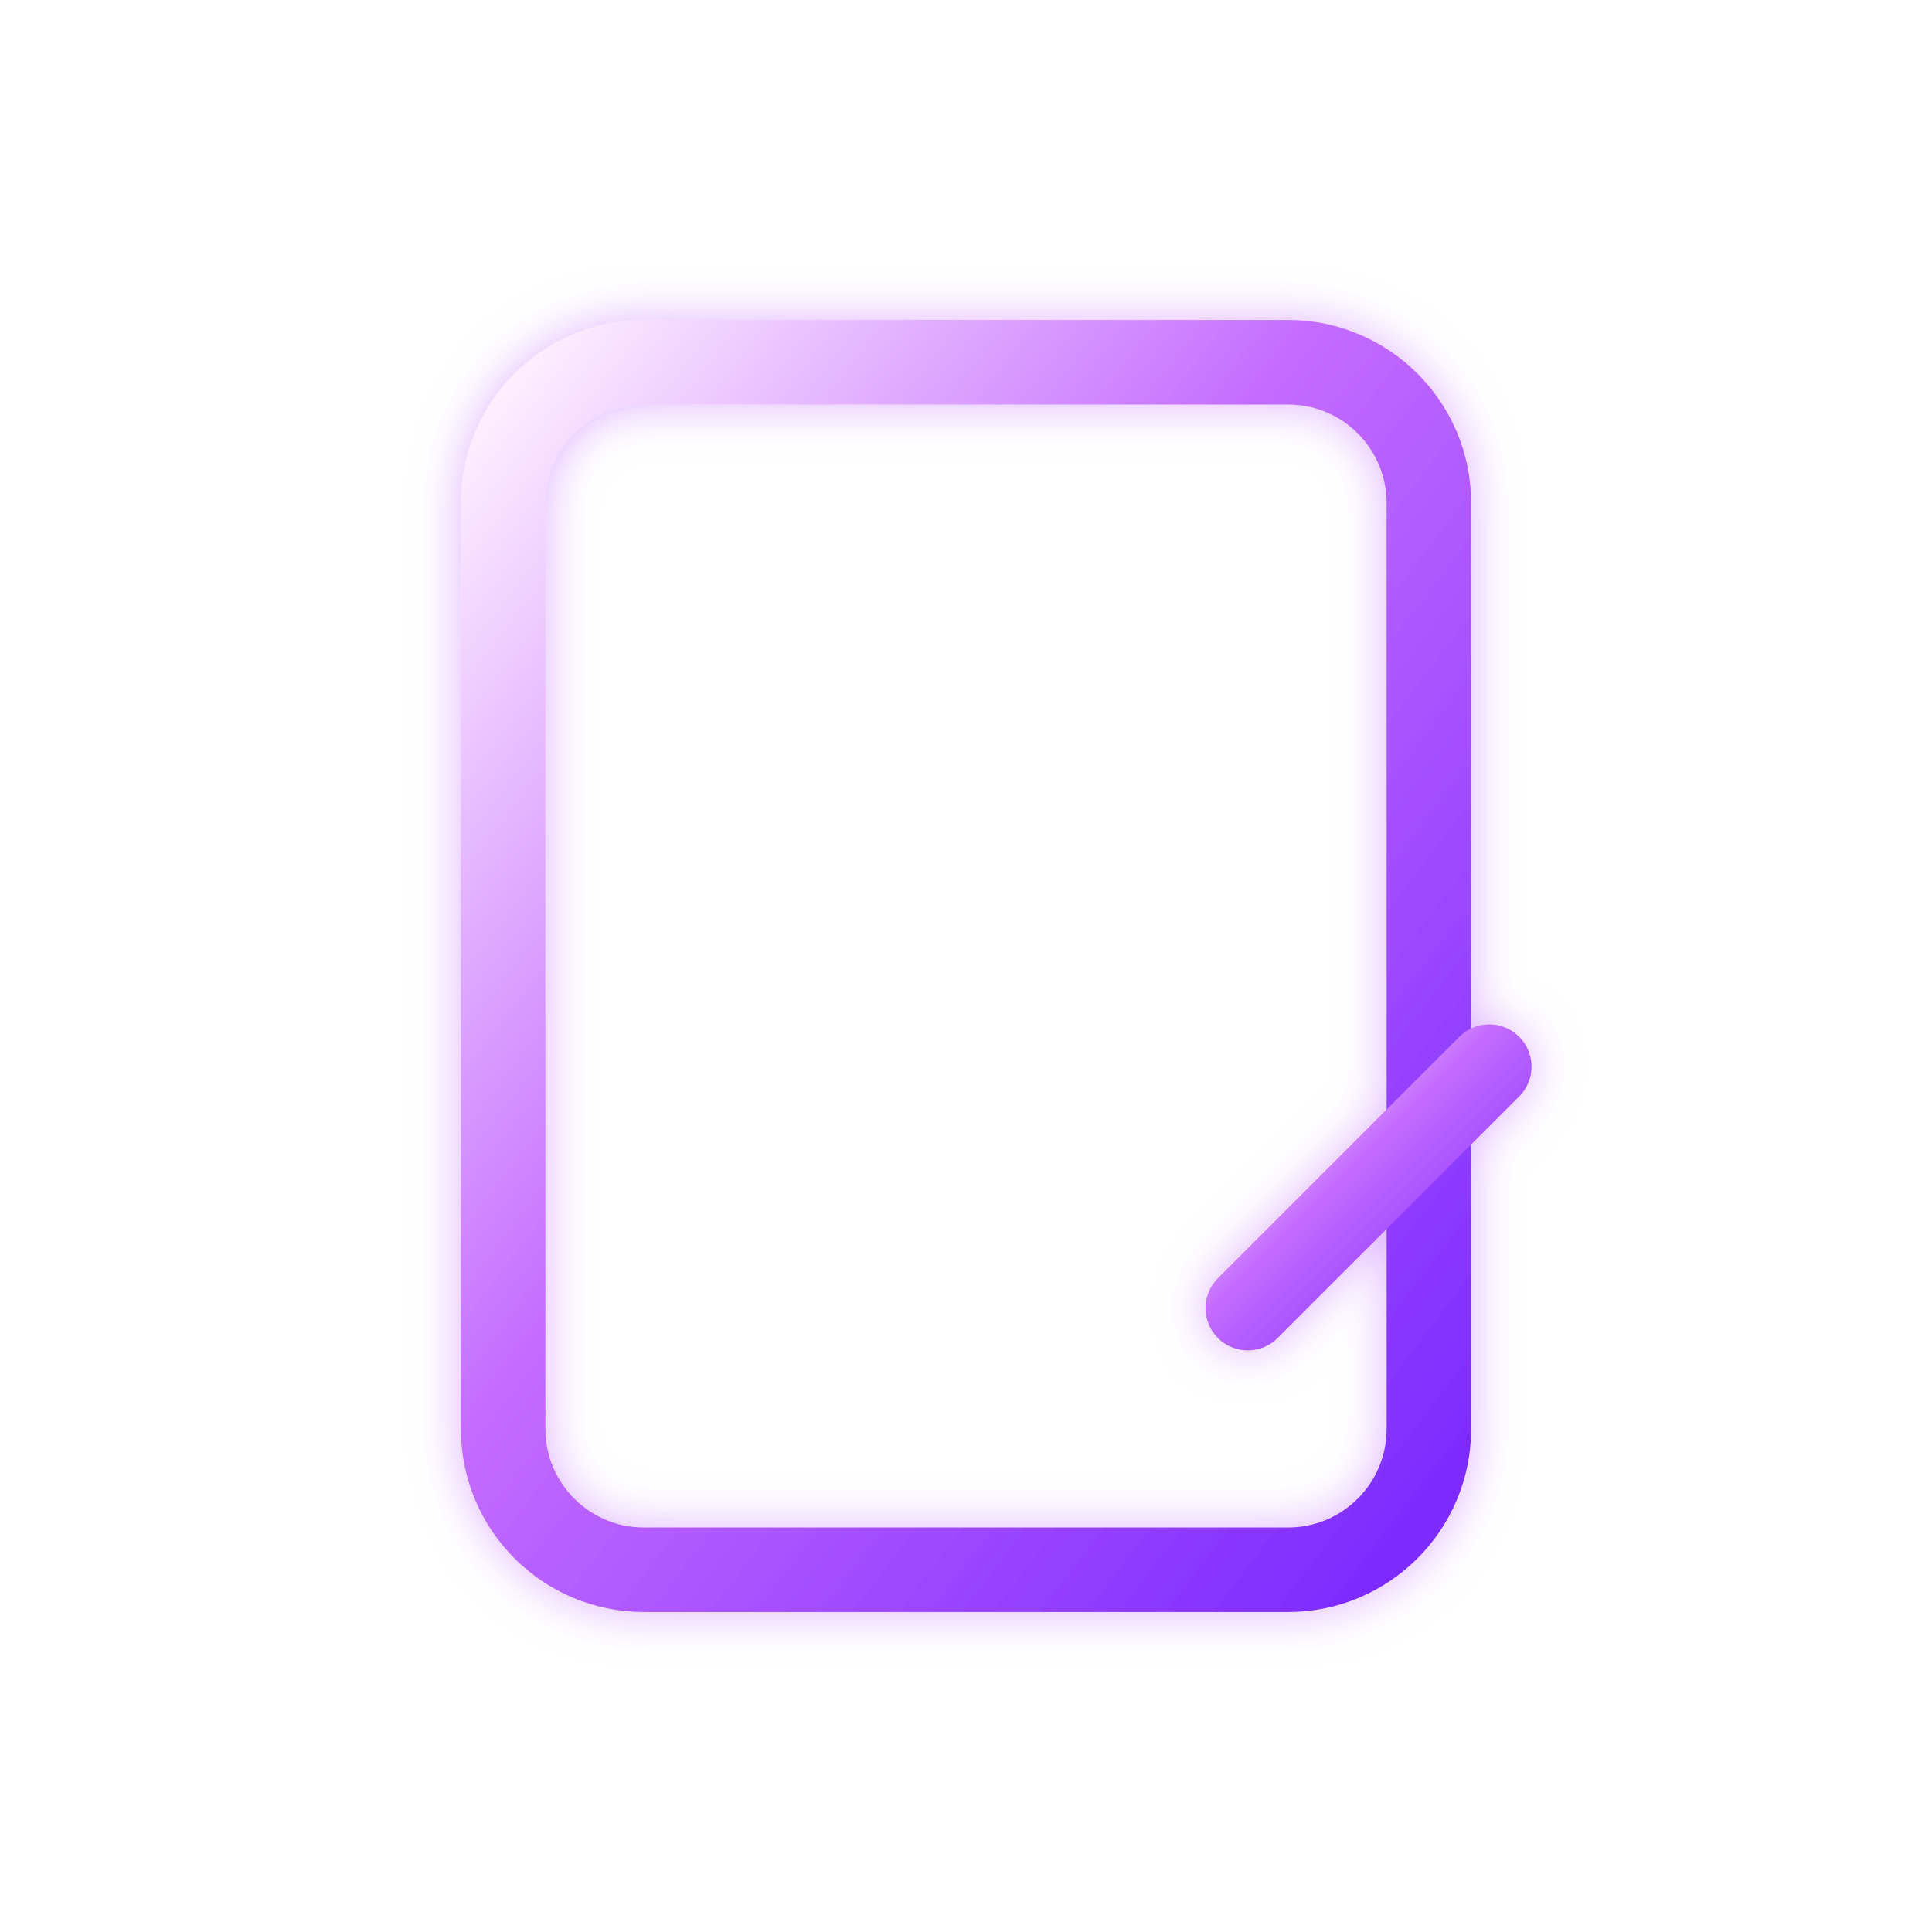
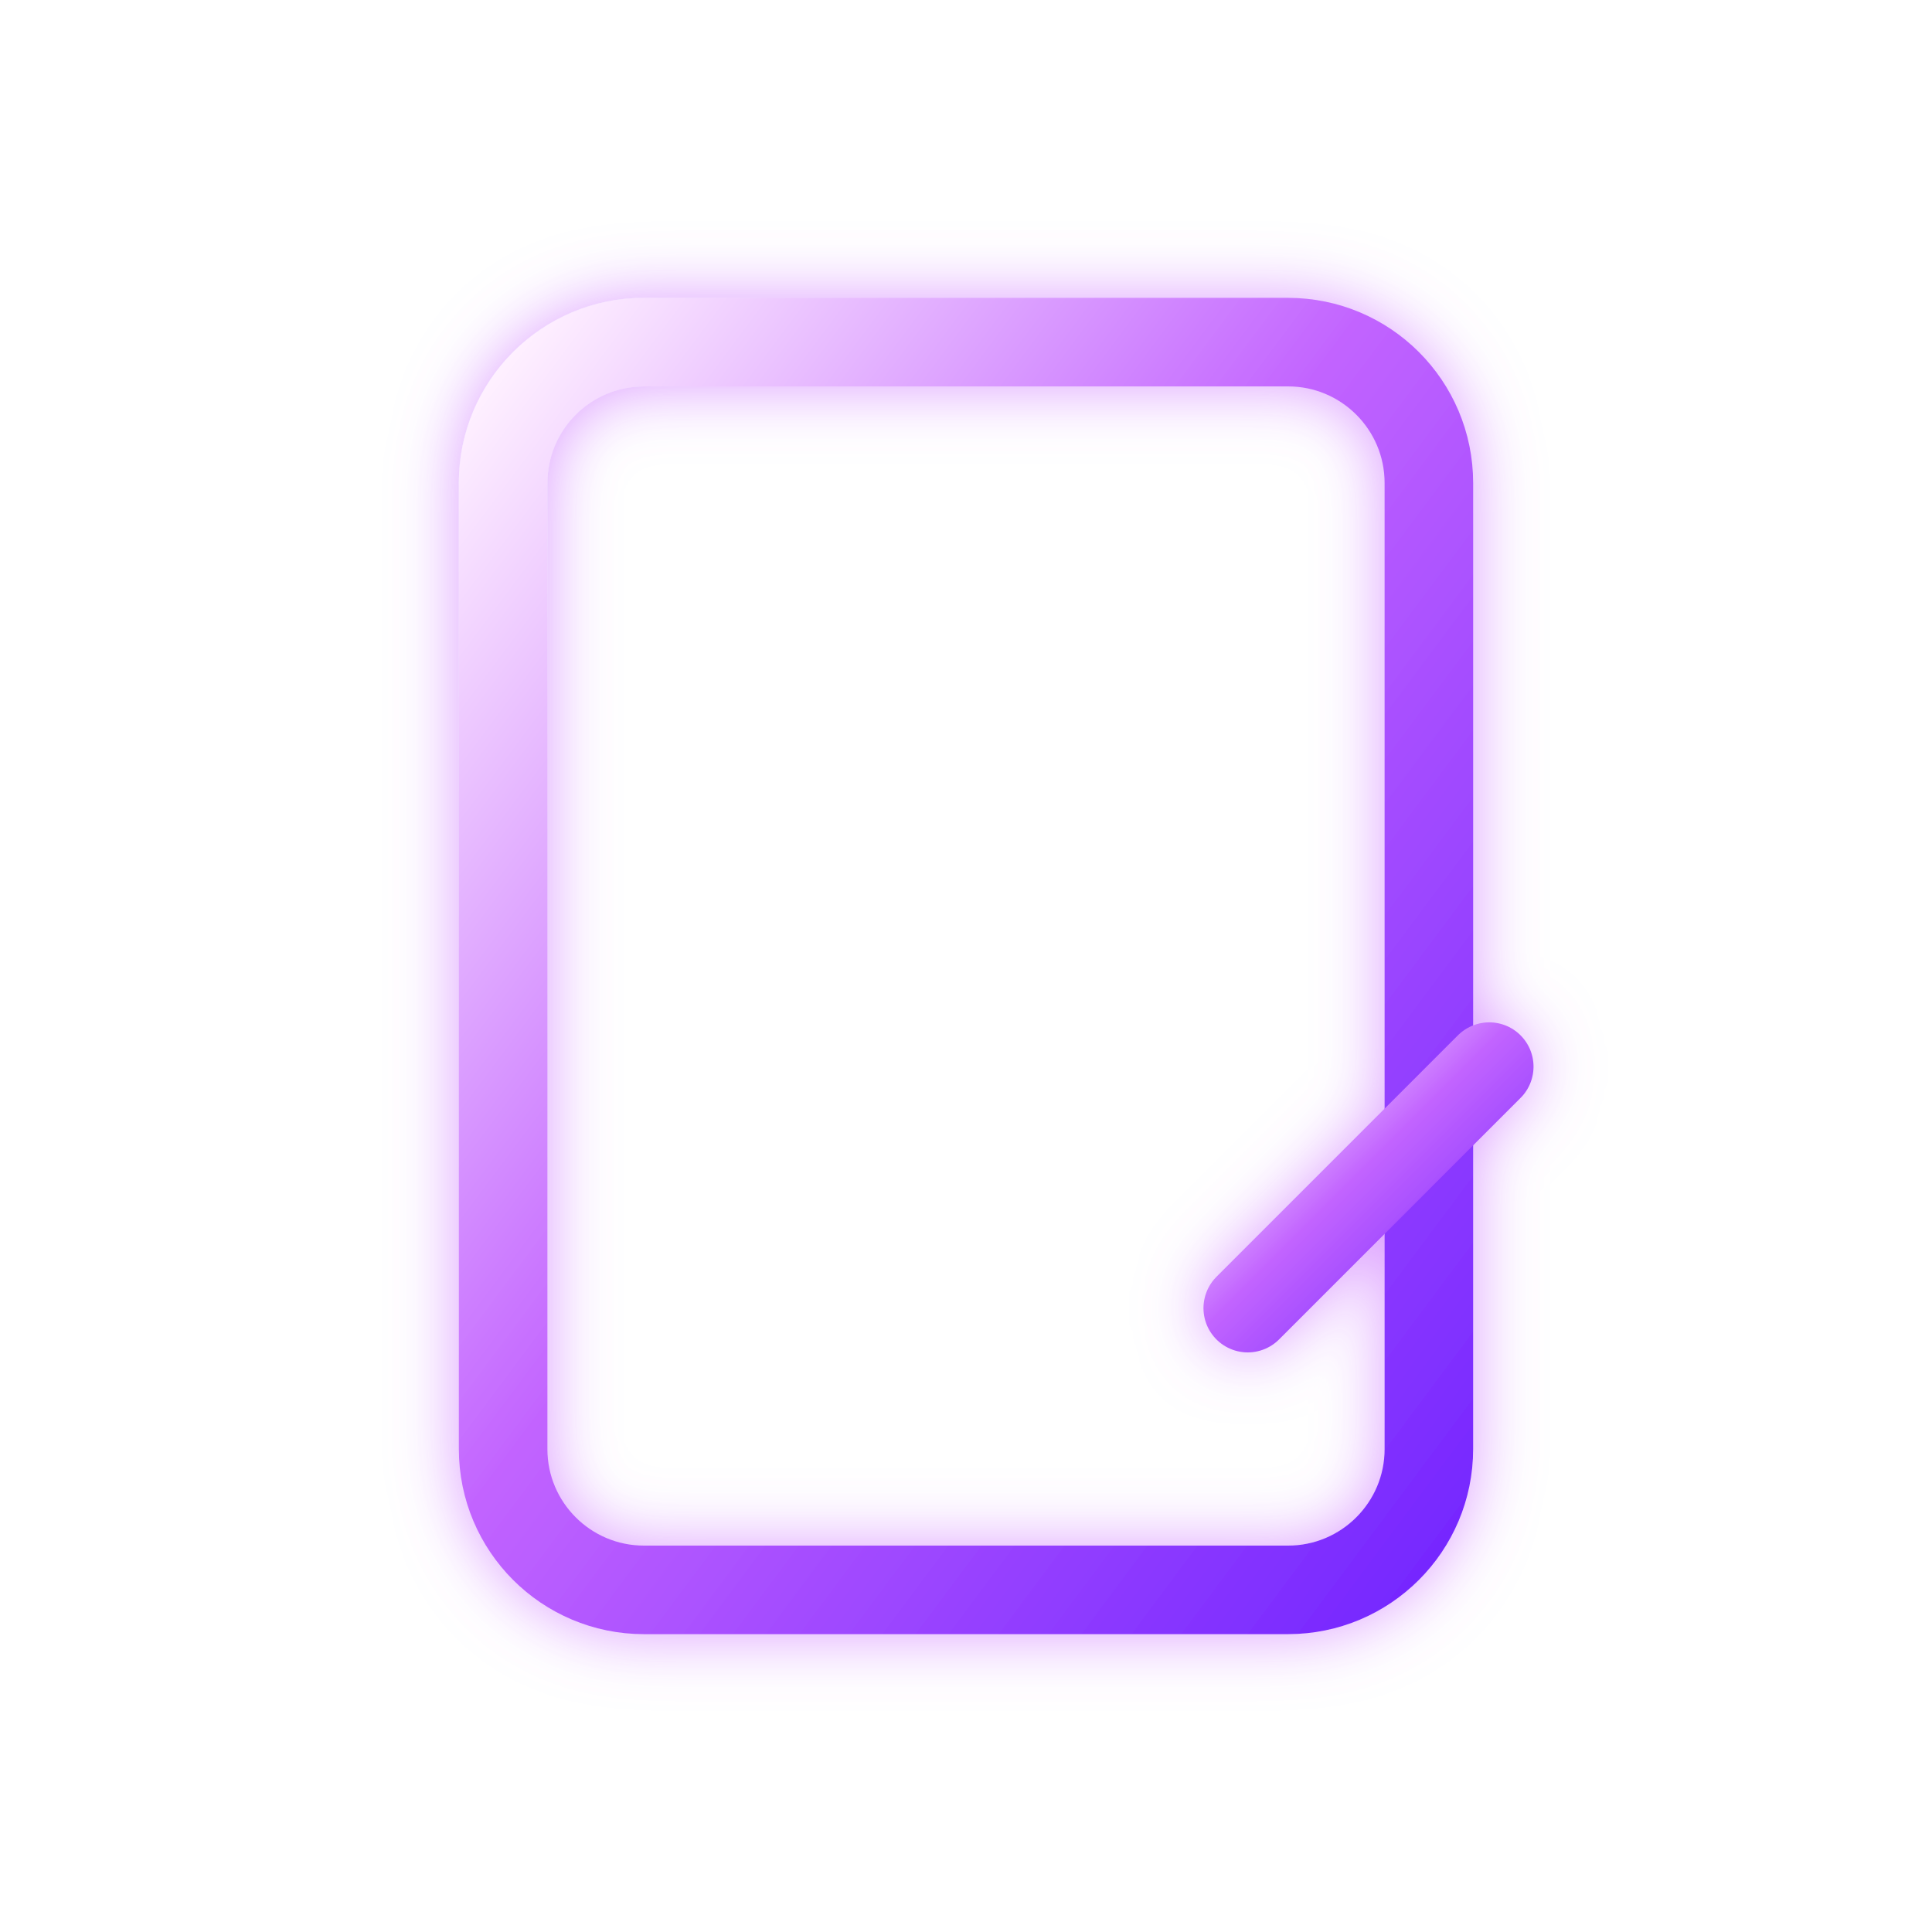
<svg xmlns="http://www.w3.org/2000/svg" viewBox="0 0 96 96">
  <defs>
-     <linearGradient id="stroke" x1="0" y1="0" x2="1" y2="1">
+     <linearGradient id="g" x1="0" y1="0" x2="1" y2="1">
      <stop offset="0" stop-color="#fff2ff" />
-       <stop offset="0.42" stop-color="#c46cff" />
-       <stop offset="1" stop-color="#7a28ff" />
+       <stop offset=".45" stop-color="#c264ff" />
+       <stop offset="1" stop-color="#7527ff" />
    </linearGradient>
-     <filter id="softGlow" x="-30%" y="-30%" width="160%" height="160%">
-       <feGaussianBlur stdDeviation="1.15" result="blur" />
-       <feColorMatrix in="blur" type="matrix" values="0 0 0 0 0.56 0 0 0 0 0.18 0 0 0 0 1 0 0 0 .55 0" />
+     <filter id="glow" x="-45%" y="-45%" width="190%" height="190%">
+       <feGaussianBlur stdDeviation="1.6" result="b" />
+       <feColorMatrix in="b" type="matrix" values="0 0 0 0 .58 0 0 0 0 .14 0 0 0 0 1 0 0 0 .65 0" />
      <feMerge>
        <feMergeNode />
        <feMergeNode in="SourceGraphic" />
      </feMerge>
    </filter>
  </defs>
-   <g fill="none" stroke="url(#stroke)" stroke-width="4.2" stroke-linecap="round" stroke-linejoin="round" filter="url(#softGlow)">
-     <rect x="25" y="18" width="46" height="60" rx="7" />
+   <g fill="none" stroke="url(#g)" stroke-width="4.4" stroke-linecap="round" stroke-linejoin="round" filter="url(#glow)">
+     <rect x="25" y="17" width="46" height="62" rx="7" />
    <path d="M37 34h22" />
    <path d="M37 47h22" />
    <path d="M37 60h13" />
    <path d="M62 65l12-12" />
  </g>
</svg>
